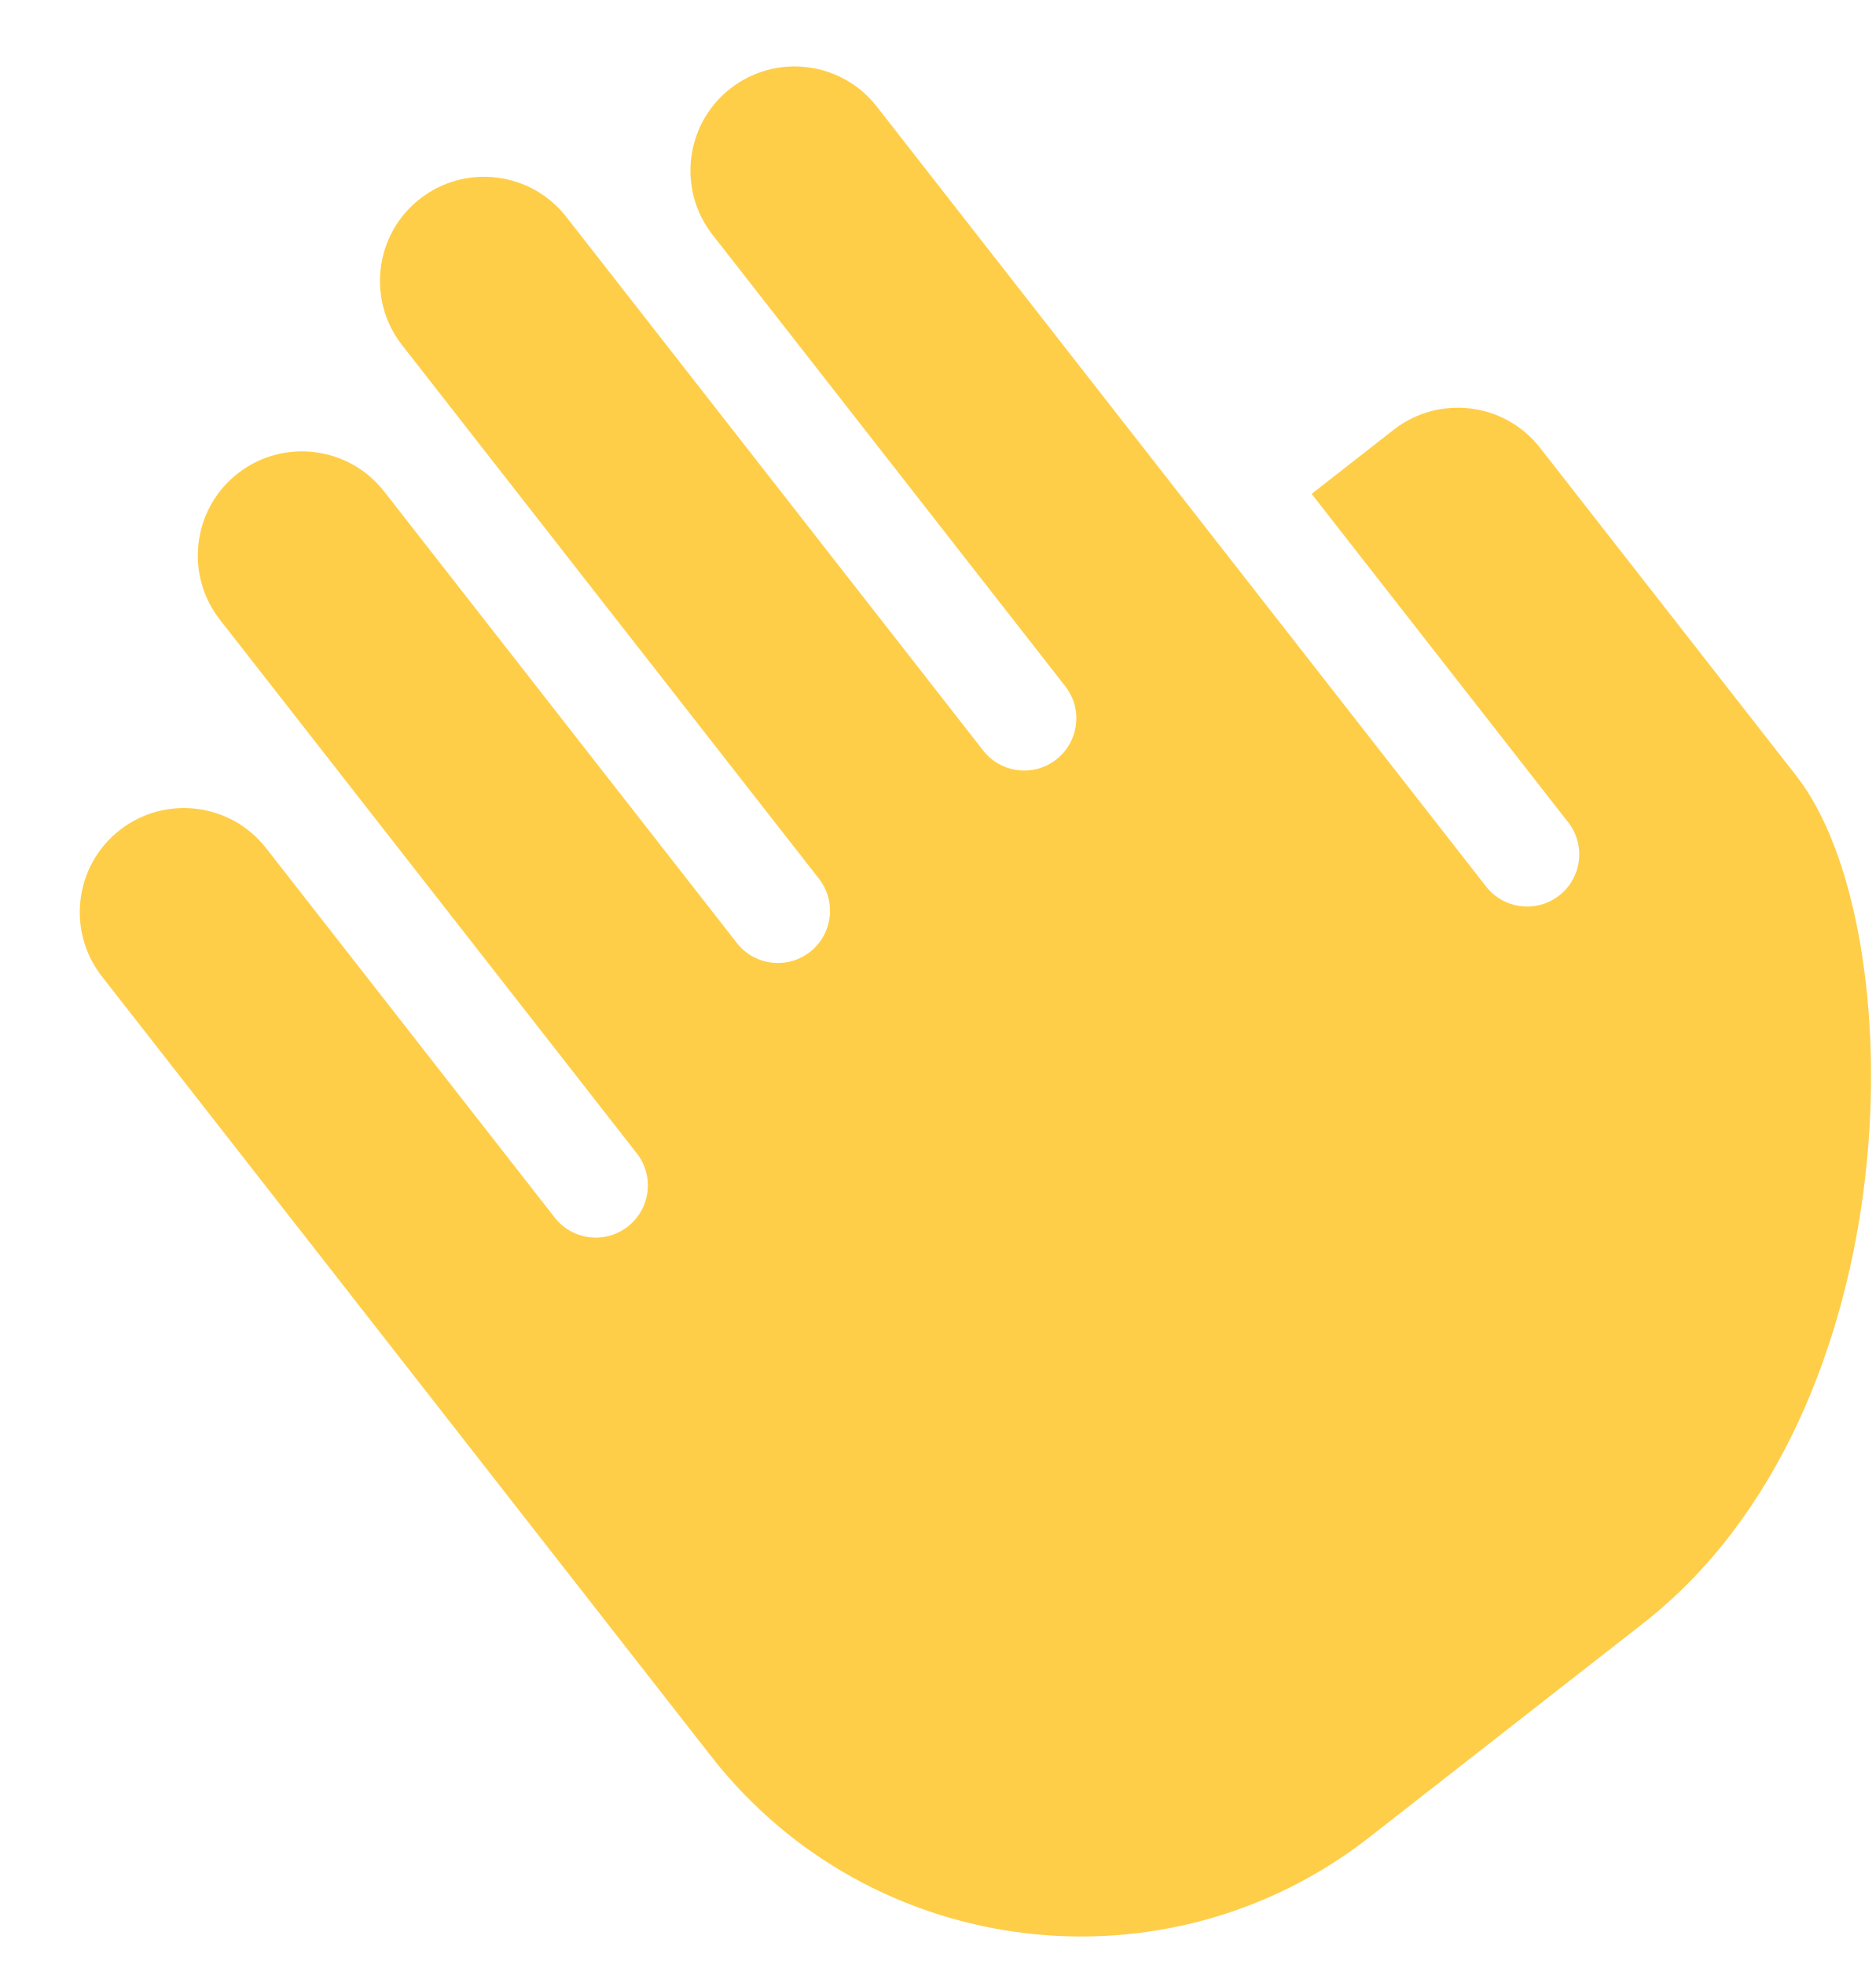
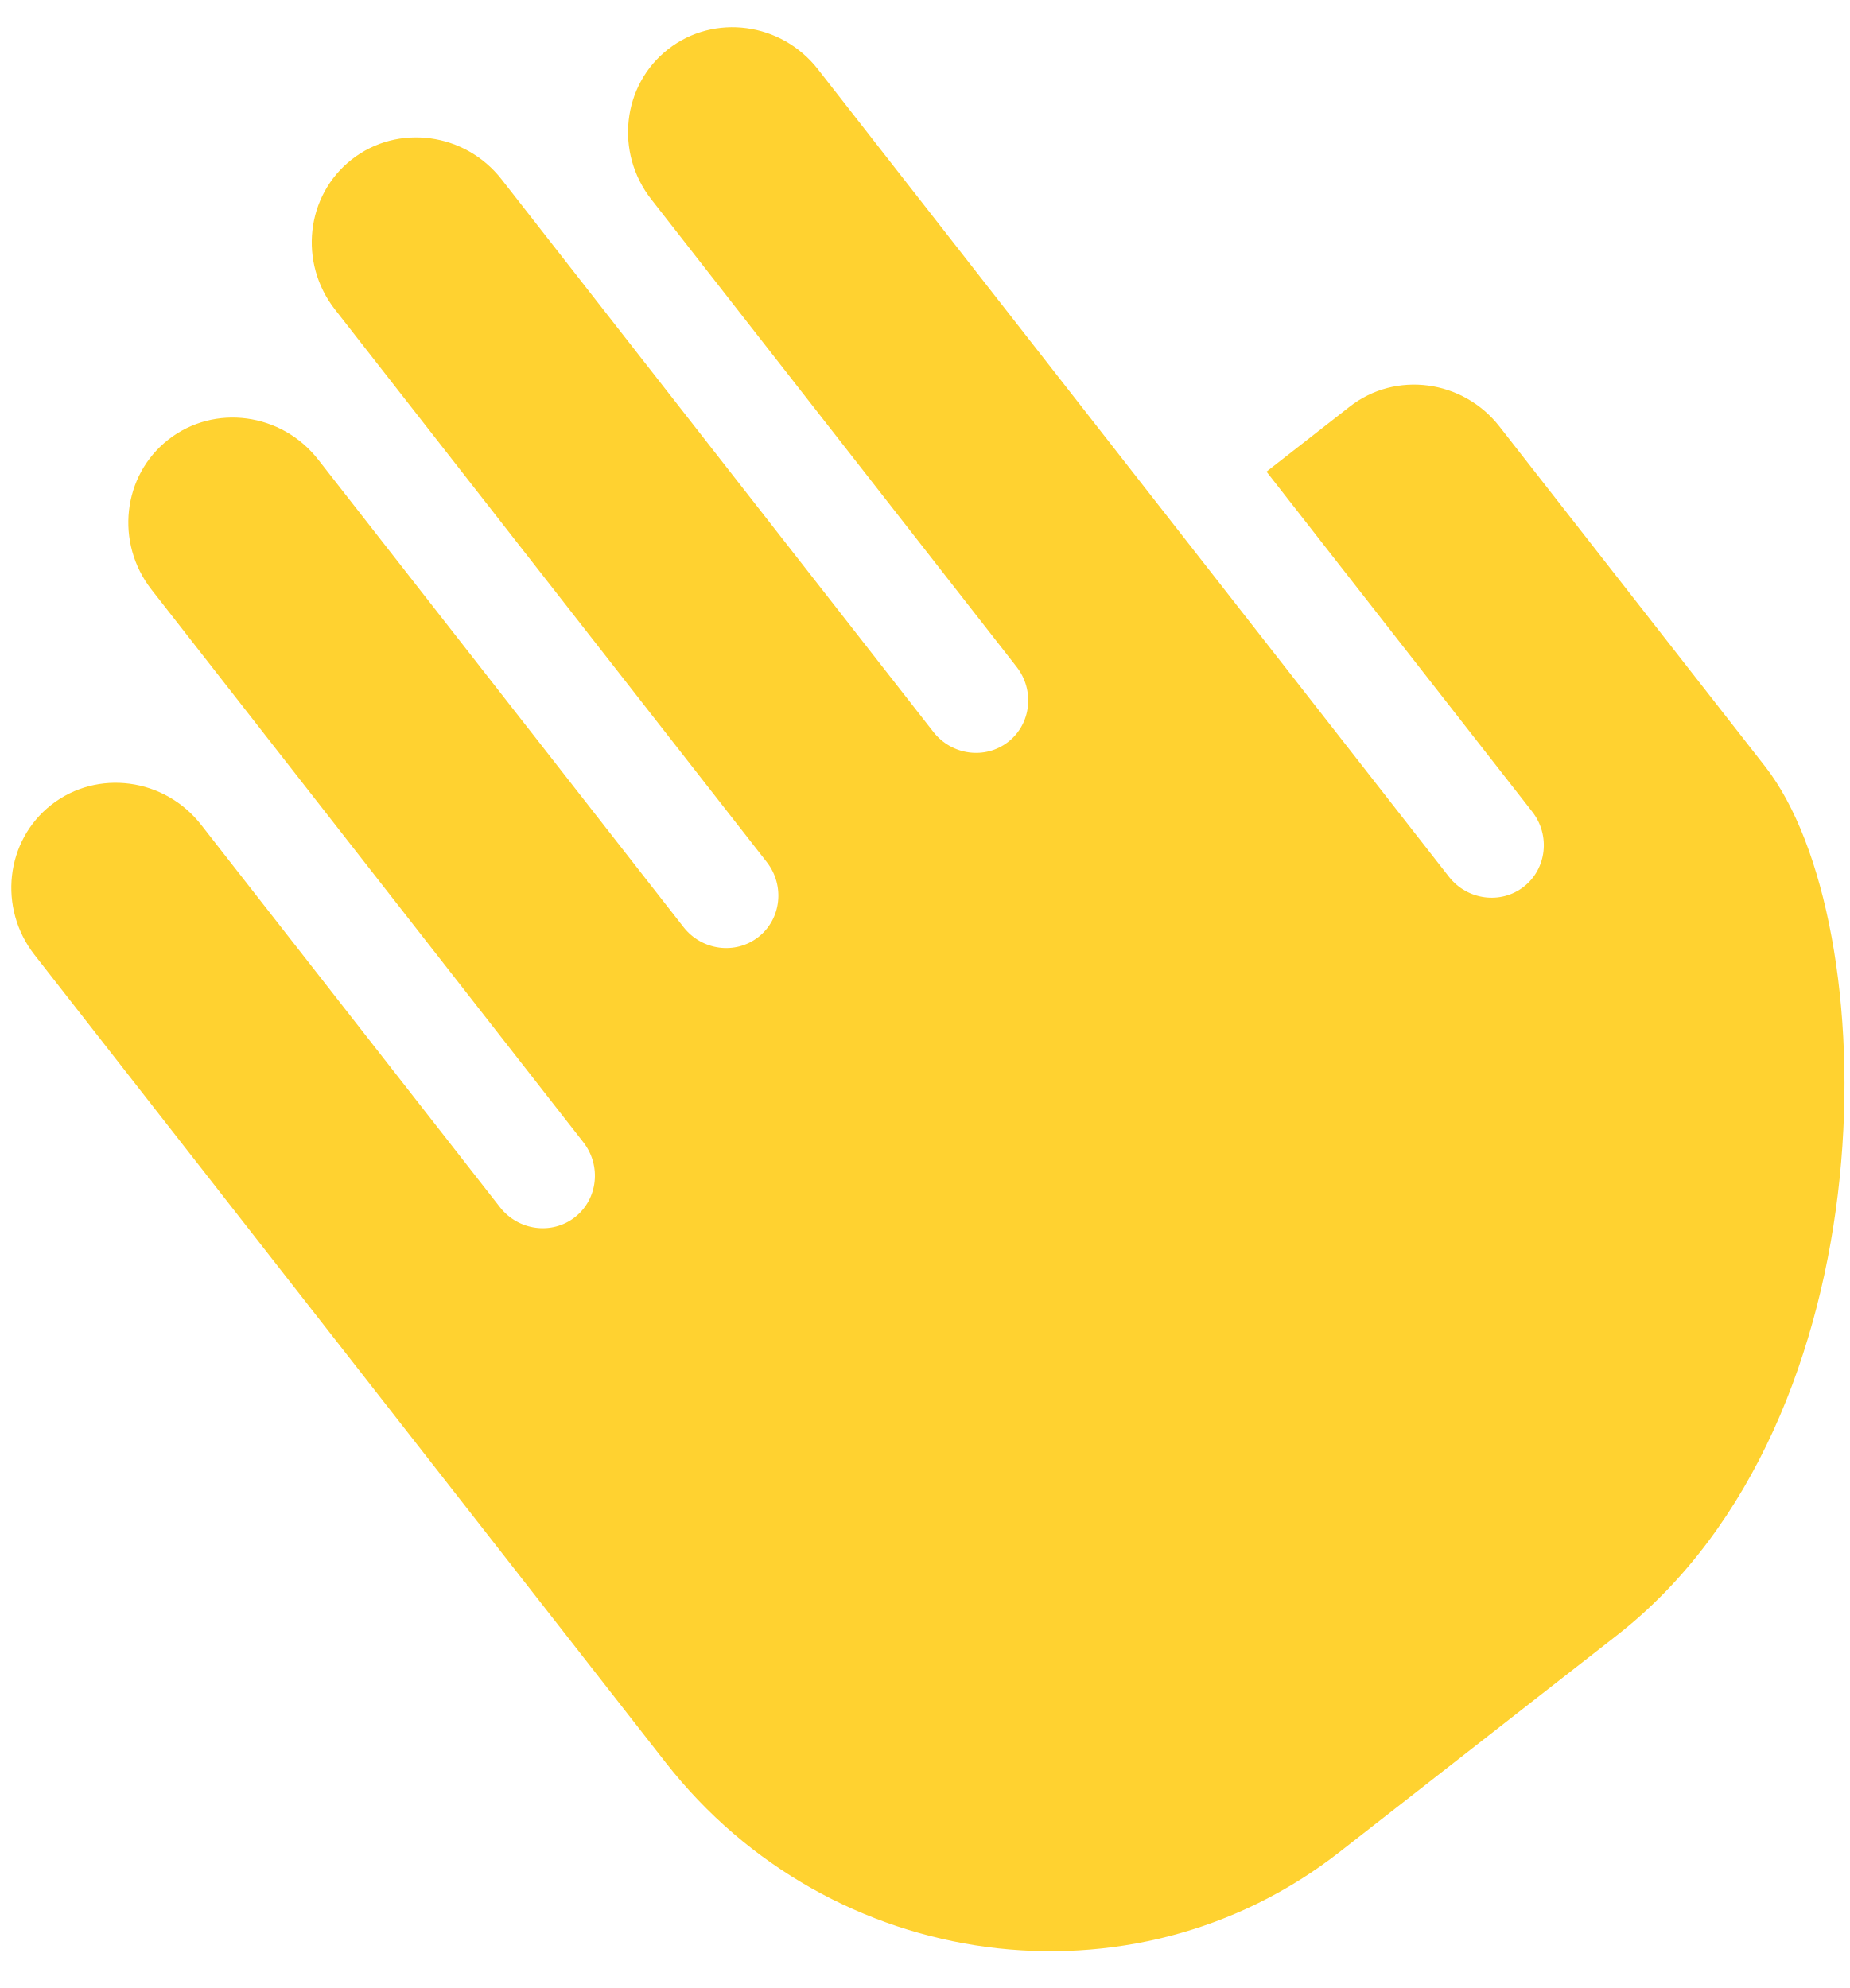
- <svg xmlns="http://www.w3.org/2000/svg" width="21px" height="22px" viewBox="0 0 21 22" version="1.1">
-   <g id="Page-1" stroke="none" stroke-width="1" fill="none" fill-rule="evenodd">
-     <g id="Desktop-Copy" transform="translate(-221, -107)" fill="#FFCE48">
-       <path d="M240.333,111.667 C240.333,111.024 239.811,110.5 239.167,110.5 C238.523,110.5 238,111.024 238,111.667 L238,116.917 C238,117.239 237.739,117.5 237.417,117.5 C237.095,117.5 236.833,117.239 236.833,116.917 L236.833,109.333 C236.833,108.691 236.311,108.167 235.667,108.167 C235.023,108.167 234.5,108.691 234.5,109.333 L234.5,115.75 C234.5,116.072 234.239,116.333 233.917,116.333 C233.595,116.333 233.333,116.072 233.333,115.75 L233.333,108.167 C233.333,107.524 232.811,107 232.167,107 C231.523,107 231,107.524 231,108.167 L231,115.75 C231,116.072 230.739,116.333 230.417,116.333 C230.095,116.333 229.833,116.072 229.833,115.75 L229.833,109.333 C229.833,108.691 229.311,108.167 228.667,108.167 C228.023,108.167 227.5,108.691 227.5,109.333 L227.5,120.417 C227.5,120.739 227.239,121 226.917,121 C226.595,121 226.333,120.739 226.333,120.417 L226.333,115.75 L225.167,115.75 C224.523,115.75 224,116.274 224,116.917 L224,121.583 C224,123.696 227.33,128 231.192,128 L235.083,128 C237.979,128 240.333,125.646 240.333,122.75 L240.333,111.667 Z" id="Fill-1605" transform="translate(232.1667, 117.5) scale(1, -1) rotate(-142) translate(-232.1667, -117.5) " />
-     </g>
+ <svg xmlns="http://www.w3.org/2000/svg" width="1.667em" height="1.792em" viewBox="0 0 40 43" version="1.1">
+   <g id="Desktop-Copy-4" transform="translate(-84, -251)" fill="#FFD230">
+     <path d="M120.537,259.329 C120.537,258.044 119.513,256.996 118.251,256.996 C116.99,256.996 115.966,258.044 115.966,259.329 L115.966,269.829 C115.966,270.473 115.454,270.996 114.823,270.996 C114.192,270.996 113.68,270.473 113.68,269.829 L113.68,254.663 C113.68,253.377 112.656,252.329 111.394,252.329 C110.132,252.329 109.108,253.377 109.108,254.663 L109.108,267.496 C109.108,268.14 108.596,268.663 107.966,268.663 C107.335,268.663 106.823,268.14 106.823,267.496 L106.823,252.329 C106.823,251.044 105.799,249.996 104.537,249.996 C103.275,249.996 102.251,251.044 102.251,252.329 L102.251,267.496 C102.251,268.14 101.739,268.663 101.108,268.663 C100.478,268.663 99.966,268.14 99.966,267.496 L99.966,254.663 C99.966,253.377 98.942,252.329 97.68,252.329 C96.418,252.329 95.394,253.377 95.394,254.663 L95.394,276.829 C95.394,277.473 94.882,277.996 94.251,277.996 C93.62,277.996 93.108,277.473 93.108,276.829 L93.108,267.496 L90.823,267.496 C89.561,267.496 88.537,268.544 88.537,269.829 L88.537,279.163 C88.537,283.388 95.06,291.996 102.628,291.996 L110.251,291.996 C115.924,291.996 120.537,287.287 120.537,281.496 L120.537,259.329 Z" id="Fill-1605" transform="translate(104.5371, 270.9961) scale(1, -1) rotate(-142) translate(-104.5371, -270.9961) " />
  </g>
</svg>
